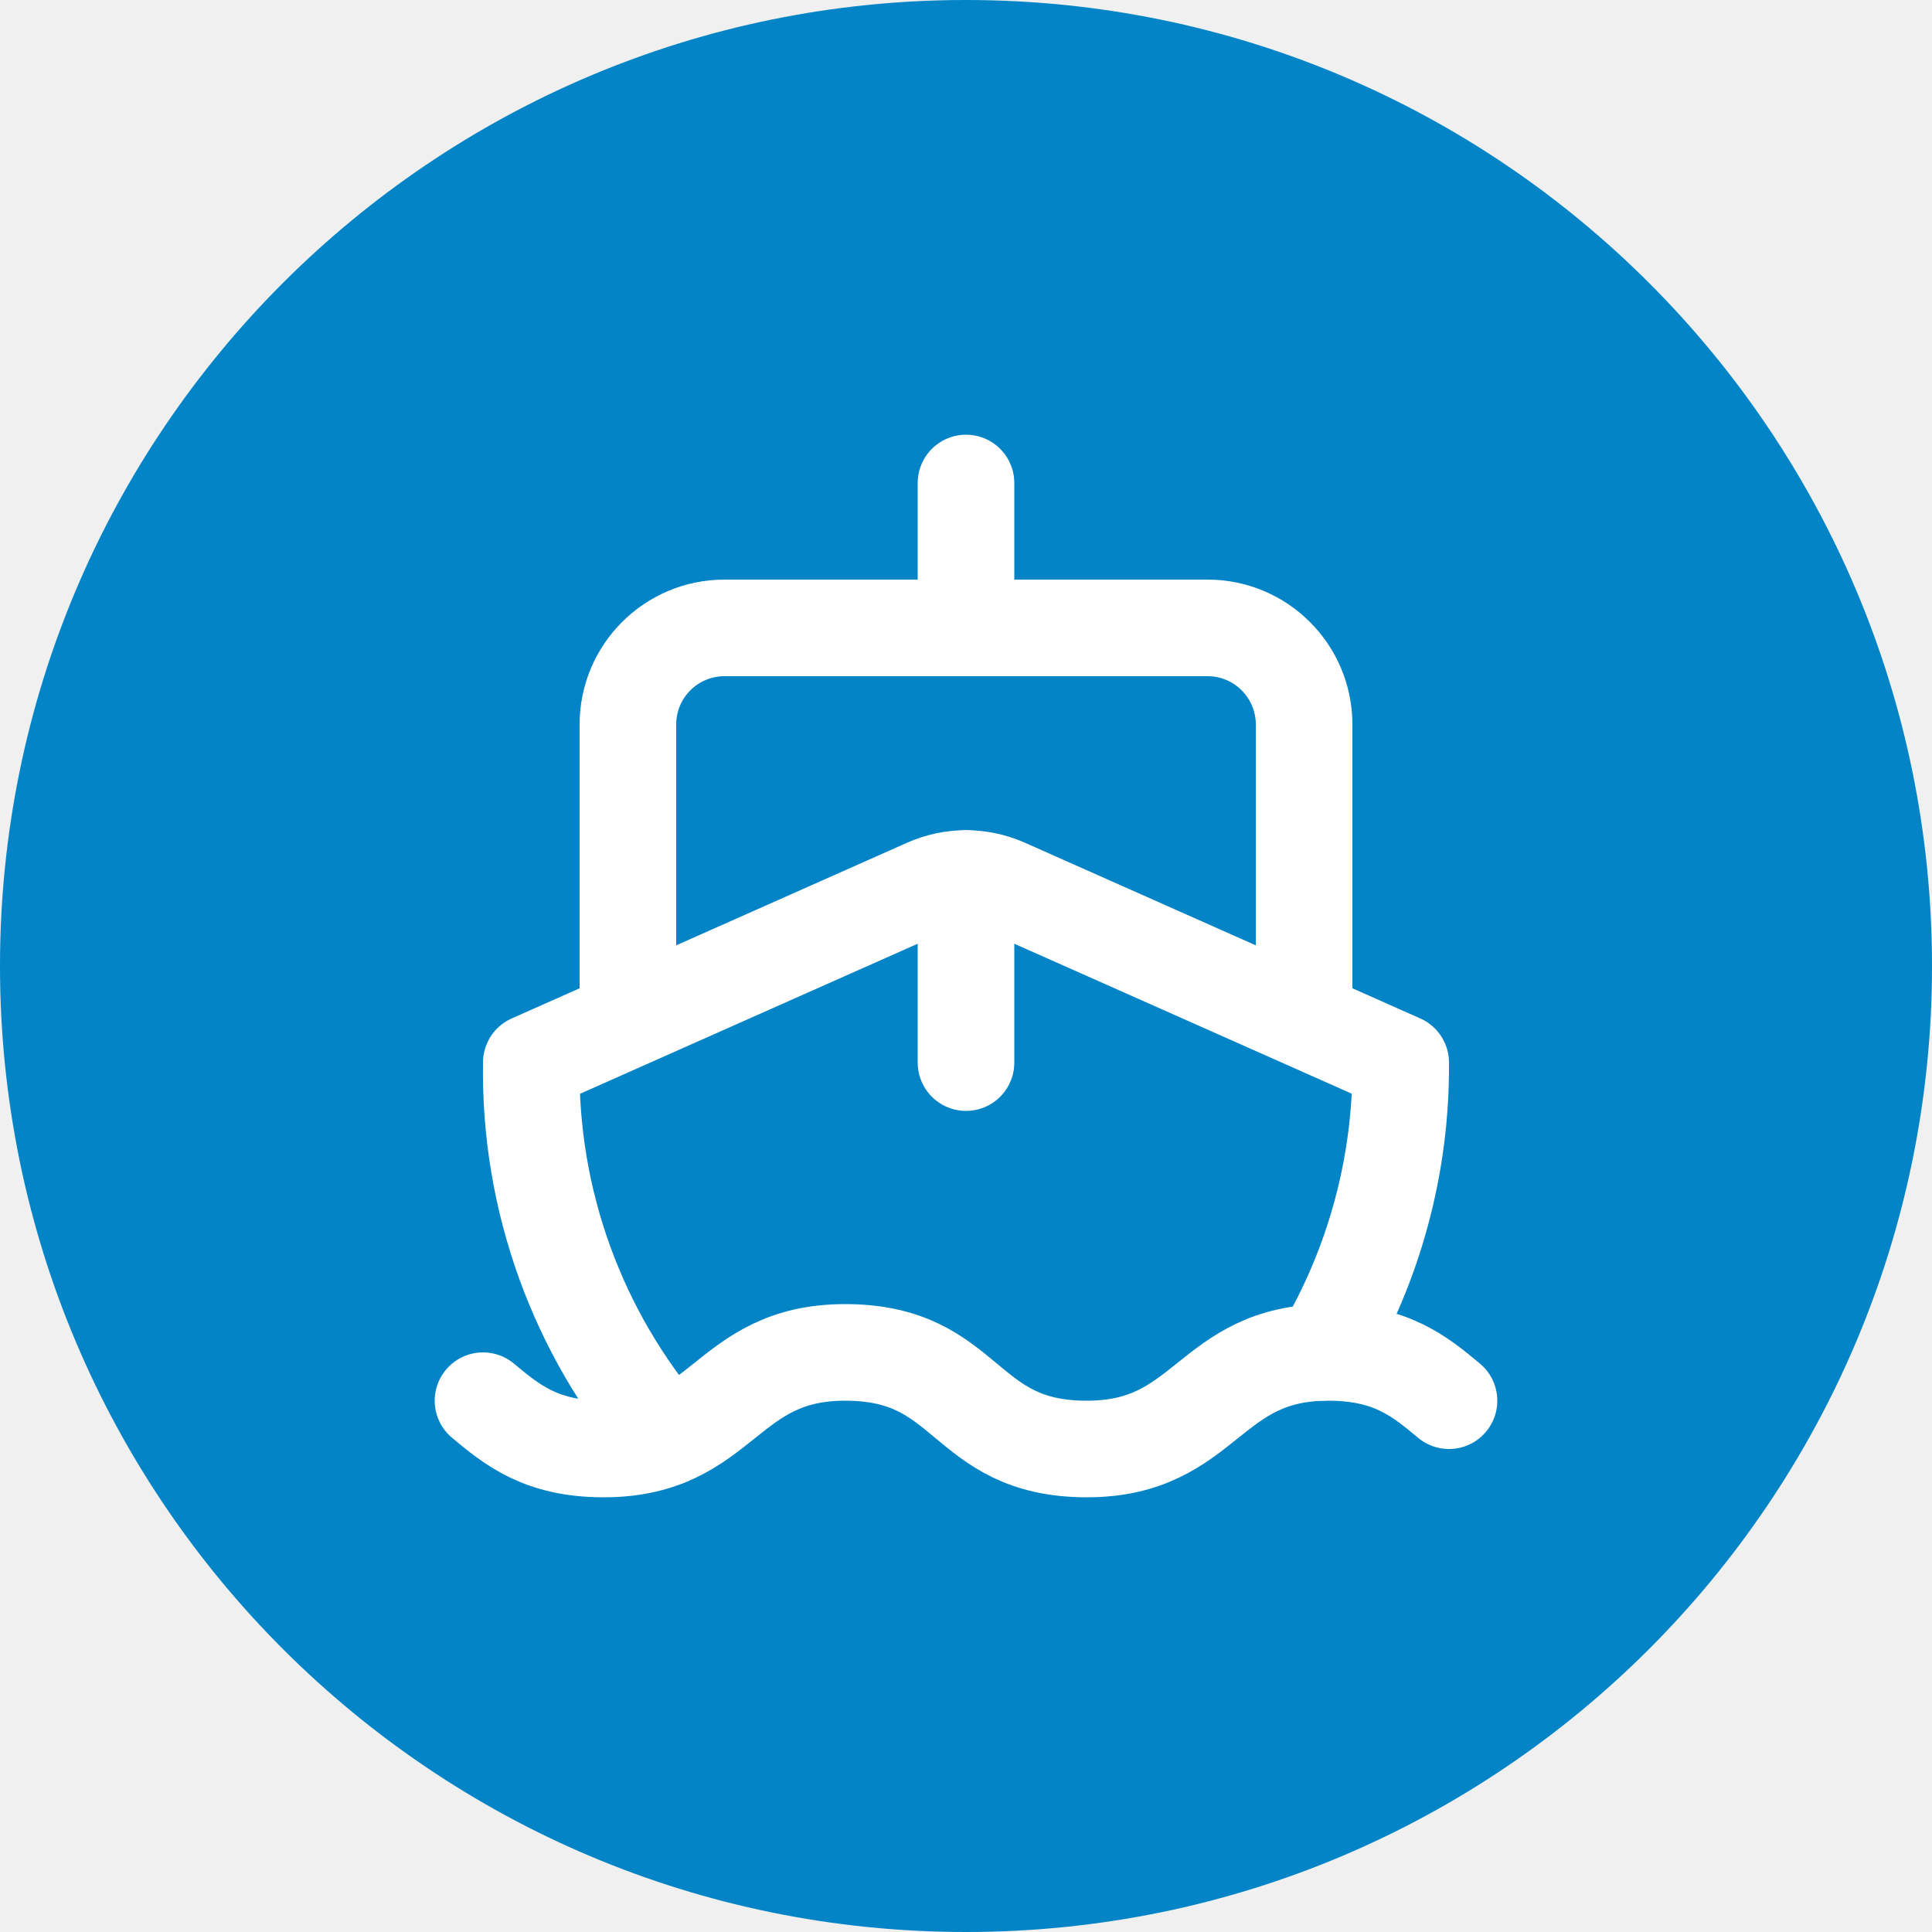
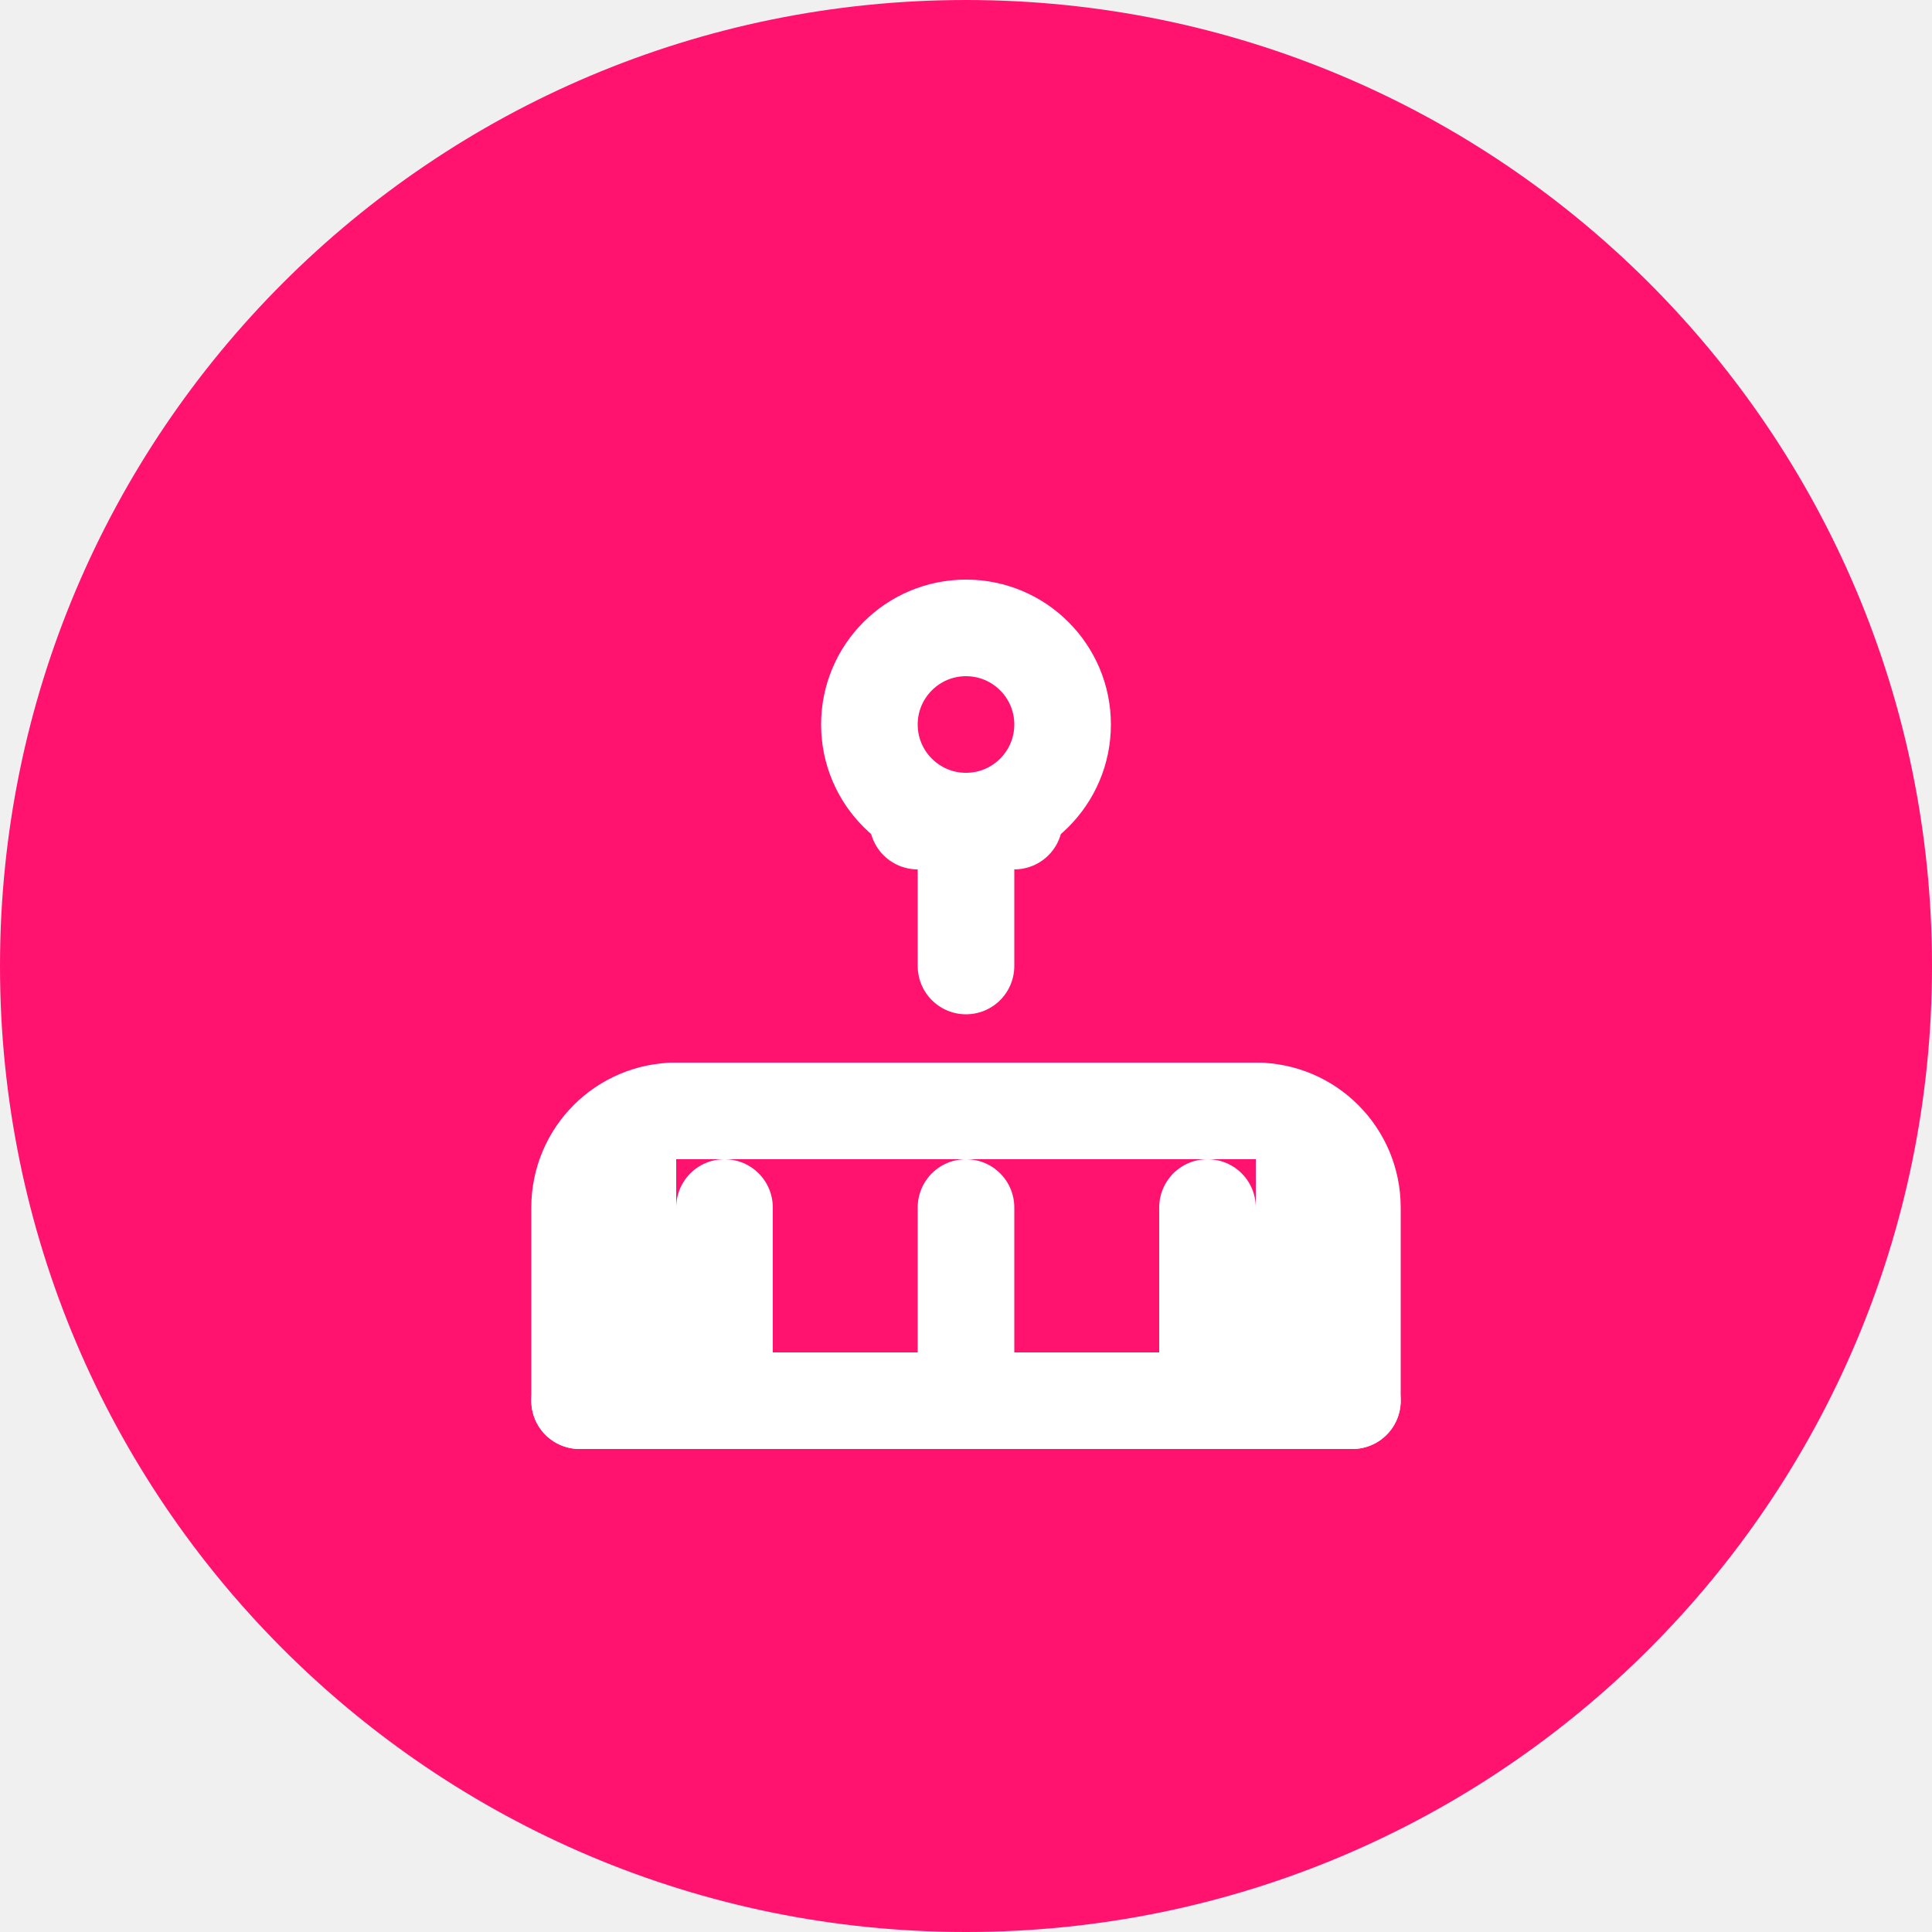
<svg xmlns="http://www.w3.org/2000/svg" width="40" height="40" viewBox="0 0 40 40">
-   <circle cx="20" cy="20" r="20" fill="#0284c7" />
+   <circle cx="20" cy="20" r="20" fill="#ff136e" />
  <svg x="8" y="8" width="24" height="24" viewBox="0 0 24 24" fill="none" stroke="white" stroke-width="2" stroke-linecap="round" stroke-linejoin="round">
-     <path d="M12 10.189V14" />
-     <path d="M12 2v3" />
-     <path d="M19 13V7a2 2 0 0 0-2-2H7a2 2 0 0 0-2 2v6" />
-     <path d="M19.38 20A11.6 11.6 0 0 0 21 14l-8.188-3.639a2 2 0 0 0-1.624 0L3 14a11.6 11.6 0 0 0 2.81 7.76" />
-     <path d="M2 21c.6.5 1.2 1 2.5 1 2.5 0 2.5-2 5-2 1.3 0 1.9.5 2.5 1s1.2 1 2.5 1c2.5 0 2.5-2 5-2 1.3 0 1.9.5 2.5 1" />
+     <path d="M20 21v-4a2 2 0 0 0-2-2H6a2 2 0 0 0-2 2v4" />
+     <path d="M4 21h16" />
+     <path d="M7 21v-4" />
+     <path d="M12 21v-4" />
+     <path d="M17 21v-4" />
+     <path d="M12 12V9" />
+     <path d="M11 9h2" />
+     <rect x="5" y="15" width="14" height="6" rx="1" />
+     <circle cx="12" cy="7" r="2" />
  </svg>
</svg>
